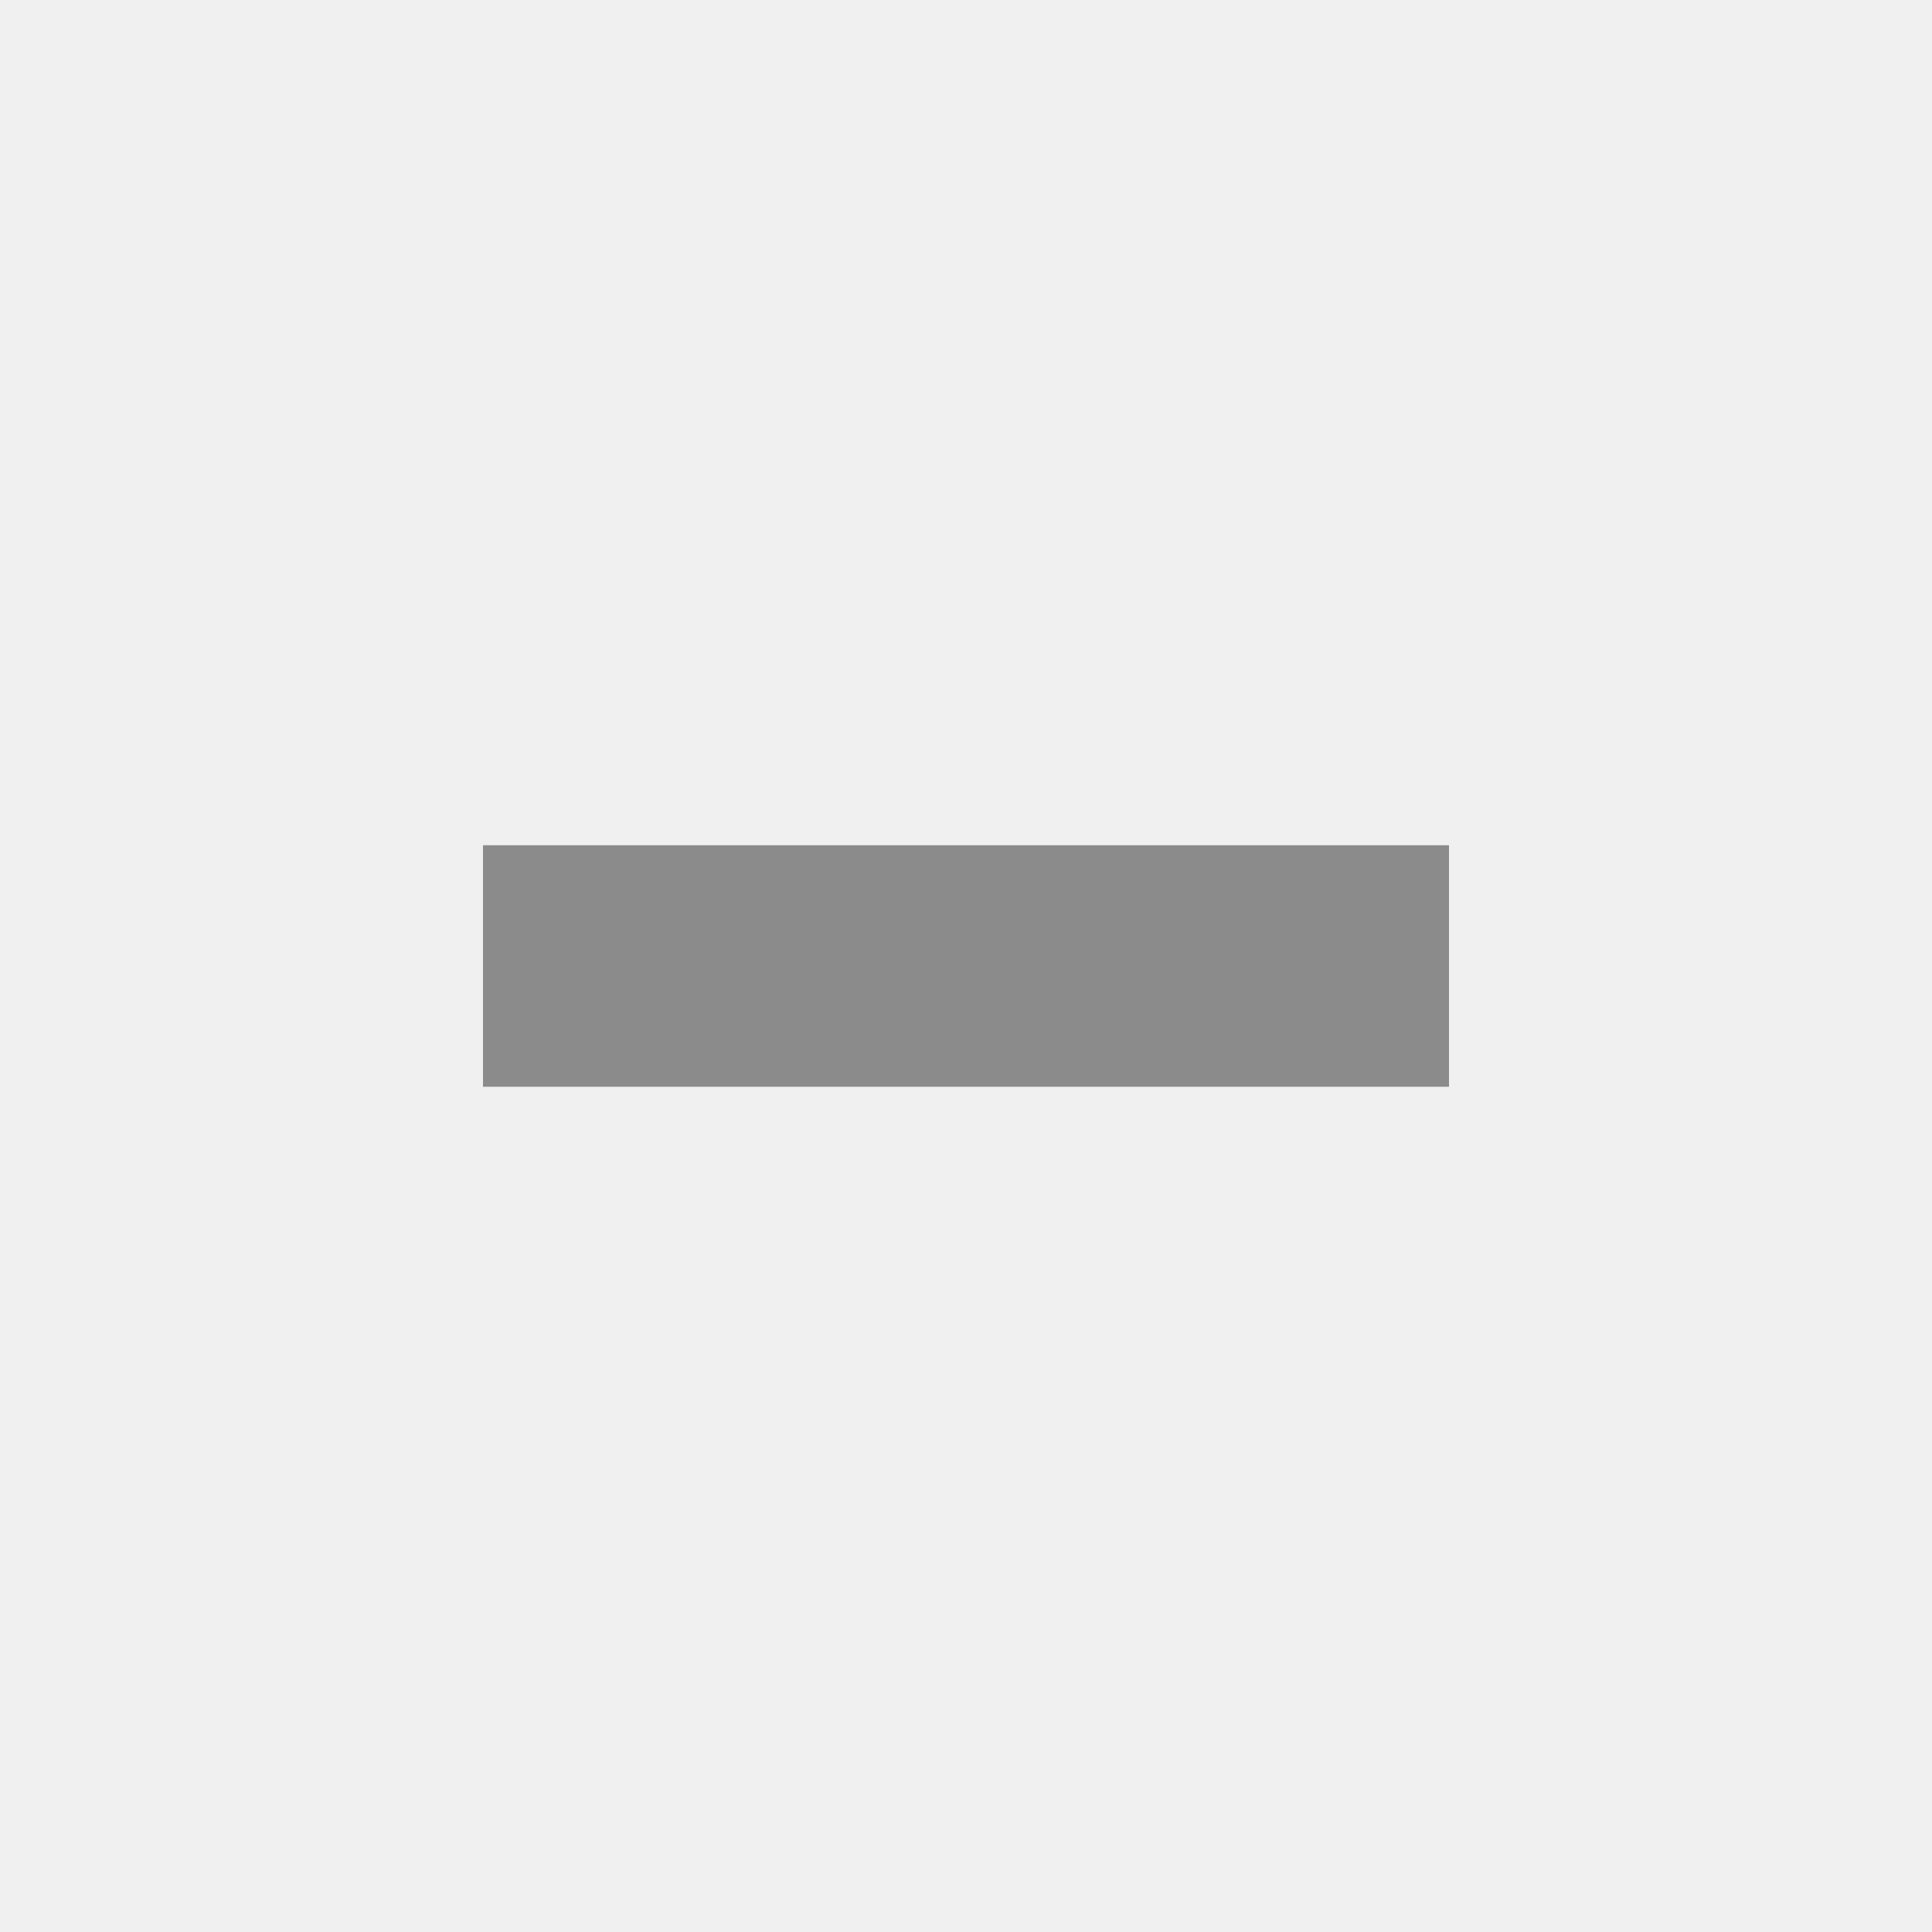
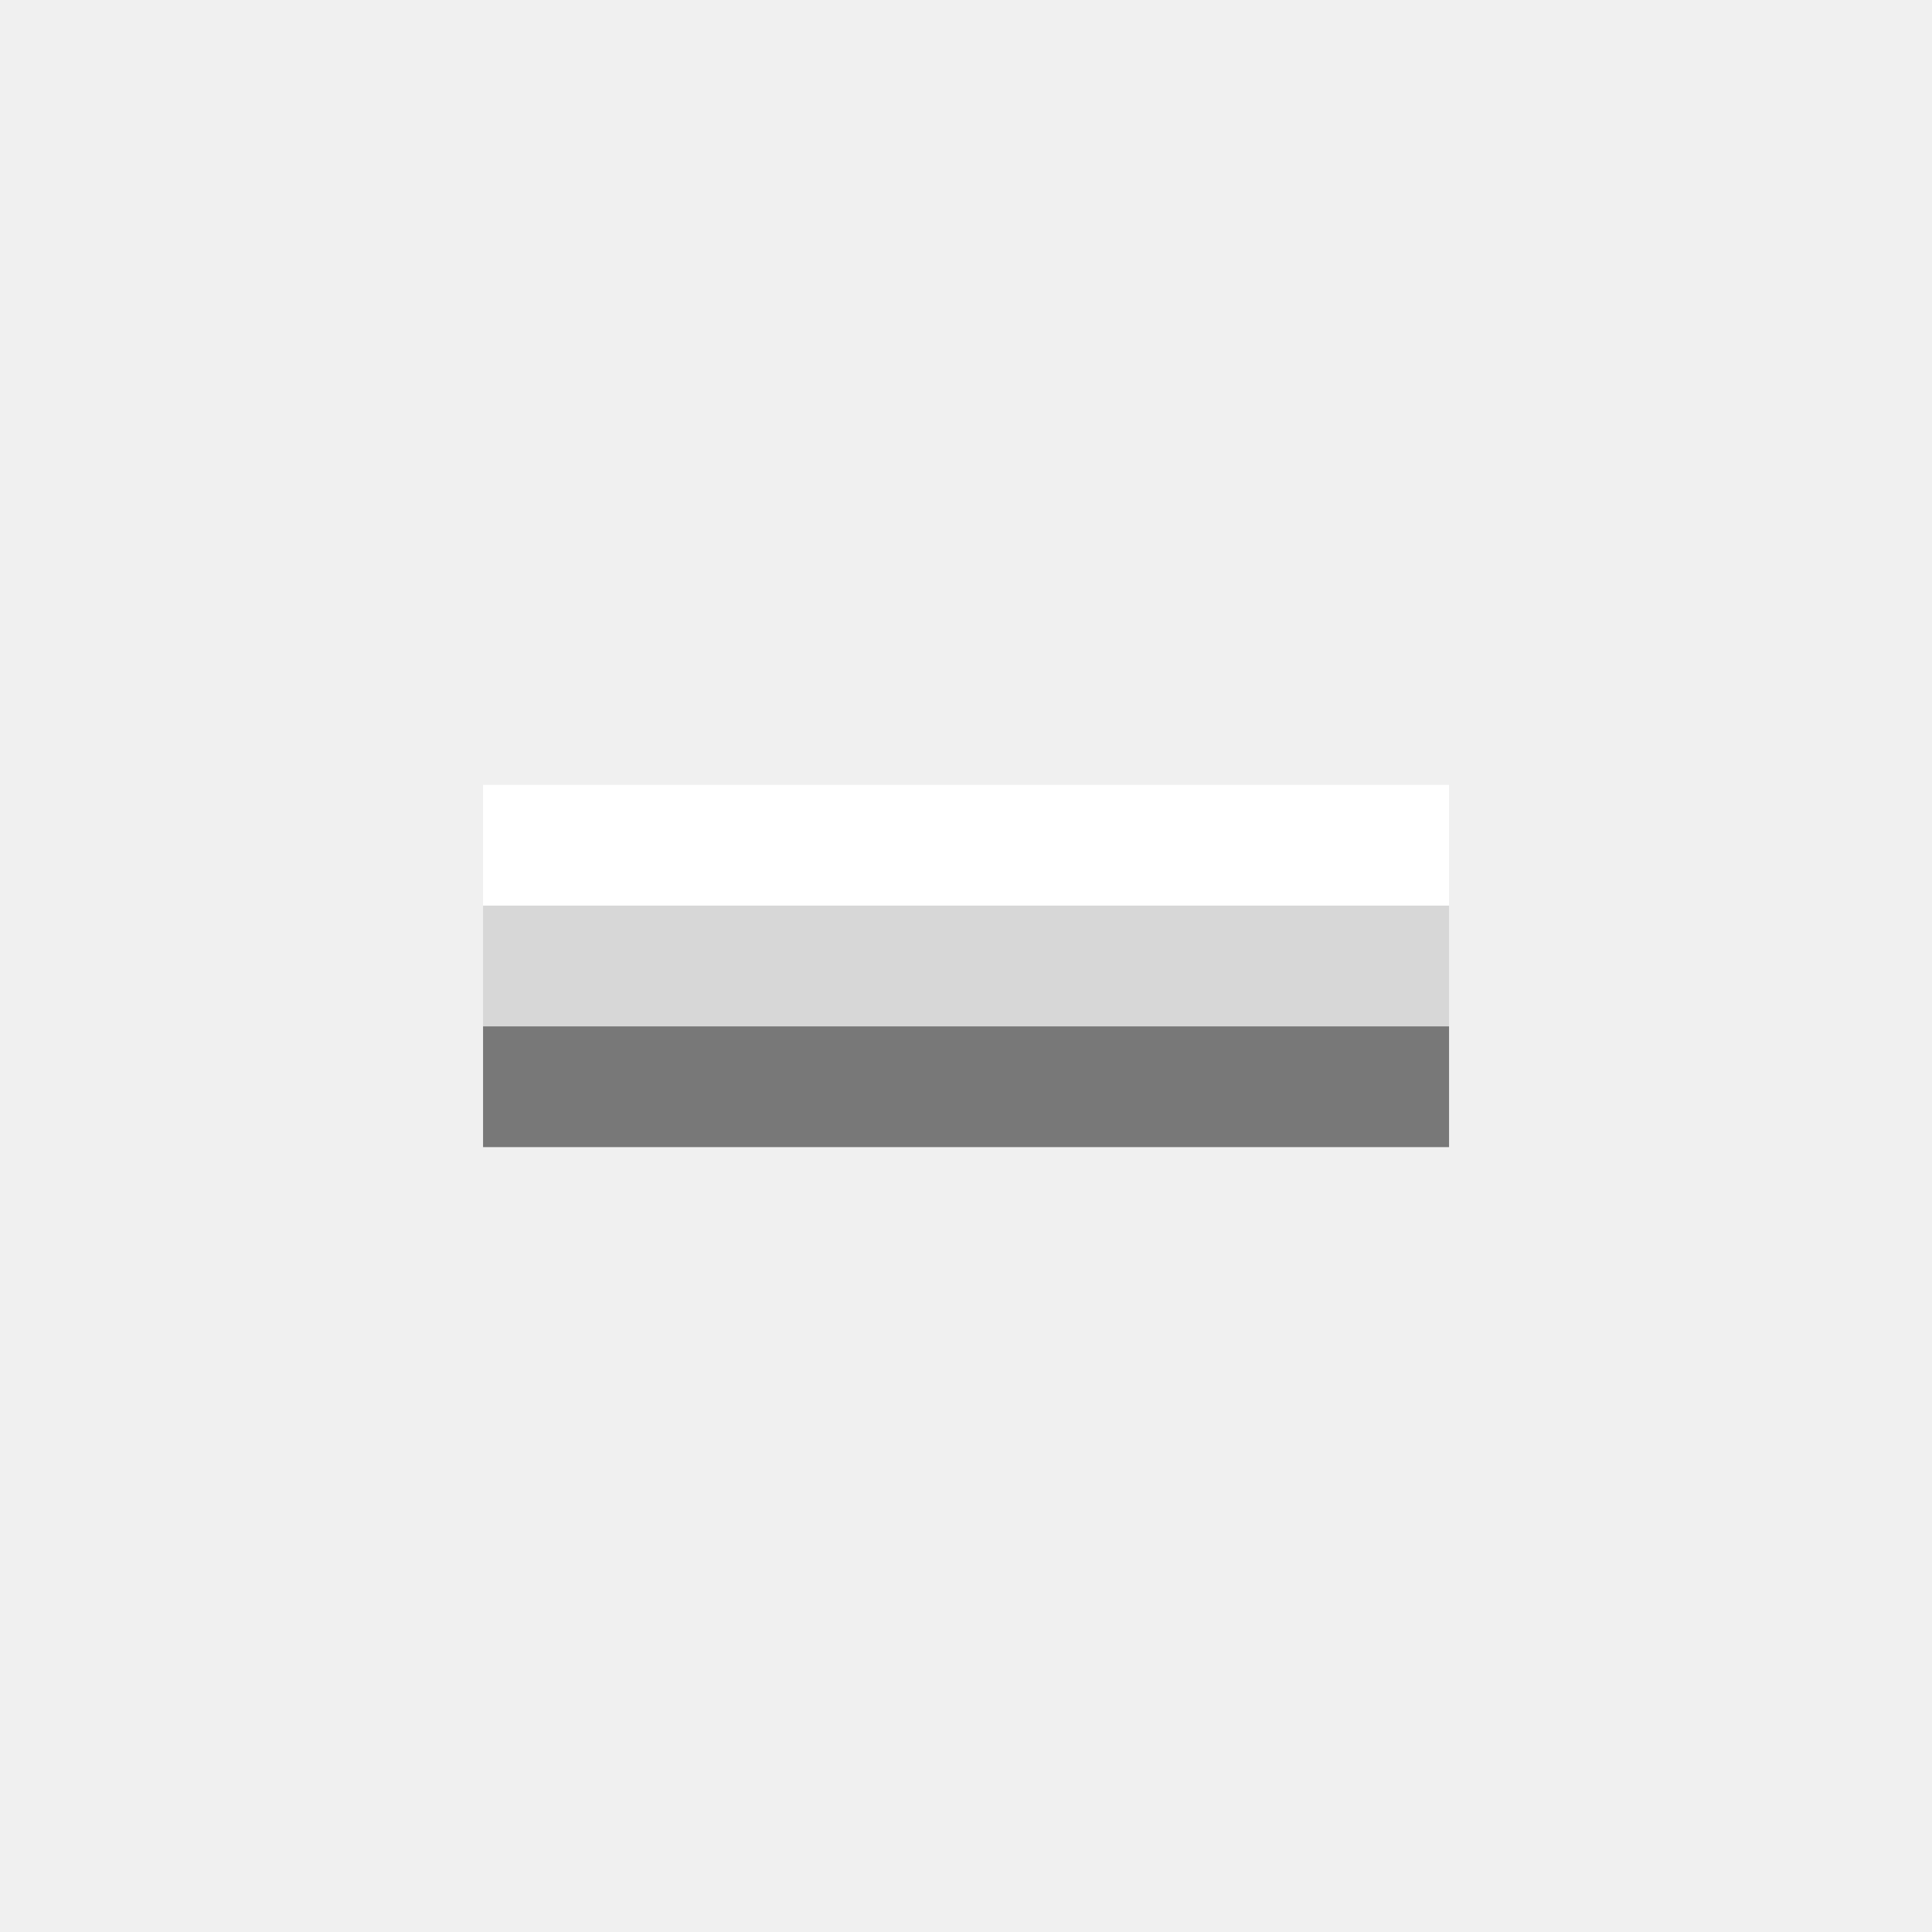
<svg xmlns="http://www.w3.org/2000/svg" height="16px" viewBox="0 0 16 16" width="16px" version="1.1" id="svg4" xml:space="preserve">
  <defs id="defs8">
    <style type="text/css" id="current-color-scheme-36">
      .ColorScheme-Text {
        color:#eff0f1;
      }
      .ColorScheme-NegativeText {
        color:#da4453;
      }
      </style>
    <style type="text/css" id="current-color-scheme-367">
      .ColorScheme-Text {
        color:#eff0f1;
      }
      .ColorScheme-NegativeText {
        color:#da4453;
      }
      </style>
    <style type="text/css" id="current-color-scheme-5">
      .ColorScheme-Text {
        color:#eff0f1;
      }
      .ColorScheme-NegativeText {
        color:#da4453;
      }
      </style>
    <style type="text/css" id="current-color-scheme-36-3">
      .ColorScheme-Text {
        color:#eff0f1;
      }
      .ColorScheme-NegativeText {
        color:#da4453;
      }
      </style>
    <style type="text/css" id="current-color-scheme-62">
      .ColorScheme-Text {
        color:#eff0f1;
      }
      .ColorScheme-NegativeText {
        color:#da4453;
      }
      </style>
    <style type="text/css" id="current-color-scheme-5-9">
      .ColorScheme-Text {
        color:#eff0f1;
      }
      .ColorScheme-NegativeText {
        color:#da4453;
      }
      </style>
    <style type="text/css" id="current-color-scheme-36-3-1">
      .ColorScheme-Text {
        color:#eff0f1;
      }
      .ColorScheme-NegativeText {
        color:#da4453;
      }
      </style>
  </defs>
  <style type="text/css" id="current-color-scheme">
        .ColorScheme-Text {
            color:#eff0f1;
        }
    </style>
  <style type="text/css" id="current-color-scheme-535">
        .ColorScheme-Text {
            color:#eff0f1;
        }
    </style>
  <style type="text/css" id="current-color-scheme-53">
        .ColorScheme-Text {
            color:#eff0f1;
        }
    </style>
  <style type="text/css" id="current-color-scheme-3">
        .ColorScheme-Text {
            color:#eff0f1;
        }
    </style>
  <style type="text/css" id="current-color-scheme-3-5">
        .ColorScheme-Text {
            color:#eff0f1;
        }
    </style>
  <style type="text/css" id="current-color-scheme-3-3">
        .ColorScheme-Text {
            color:#eff0f1;
        }
    </style>
  <style type="text/css" id="current-color-scheme-36-35">
        .ColorScheme-Text {
            color:#eff0f1;
        }
    </style>
  <style type="text/css" id="current-color-scheme-6">
        .ColorScheme-Text {
            color:#eff0f1;
        }
    </style>
  <style type="text/css" id="current-color-scheme-3-7">
        .ColorScheme-Text {
            color:#eff0f1;
        }
    </style>
  <style type="text/css" id="current-color-scheme-3-2">
        .ColorScheme-Text {
            color:#eff0f1;
        }
    </style>
  <style type="text/css" id="current-color-scheme-3-3-7">
        .ColorScheme-Text {
            color:#eff0f1;
        }
    </style>
  <style type="text/css" id="current-color-scheme-36-0">
        .ColorScheme-Text {
            color:#eff0f1;
        }
    </style>
  <style type="text/css" id="current-color-scheme-6-9">
        .ColorScheme-Text {
            color:#eff0f1;
        }
    </style>
  <style type="text/css" id="current-color-scheme-3-7-3">
        .ColorScheme-Text {
            color:#eff0f1;
        }
    </style>
-   <rect style="fill:#262626;fill-opacity:0.5;stroke-width:1.414" id="rect1" width="8" height="2" x="4" y="7" />
+   <g id="layer1" transform="translate(-33.3894,-18.00084)">
+     <g id="g589" transform="translate(31.3894,5.500841)">
+       <g id="layer1-5" transform="translate(-23.49755,2)">
+         <path id="path61733" style="fill:#ffffff;fill-opacity:1;stroke-width:14.142;stroke-linecap:round;stroke-linejoin:round;paint-order:markers stroke fill" d="m 29.498,17 v 1 h 8 v -1 z" />
+         <path id="path61735" style="fill:#bfbfbf;fill-opacity:0.5;stroke-width:14.142;stroke-linecap:round;stroke-linejoin:round;paint-order:markers stroke fill" d="m 29.498,18 v 1 h 8 v -1 z" />
+         <path id="path61737" style="fill:#000000;fill-opacity:0.5;stroke-width:14.142;stroke-linecap:round;stroke-linejoin:round;paint-order:markers stroke fill" d="m 29.498,19 v 1 h 8 v -1 z" />
+       </g>
+     </g>
+   </g>
</svg>
